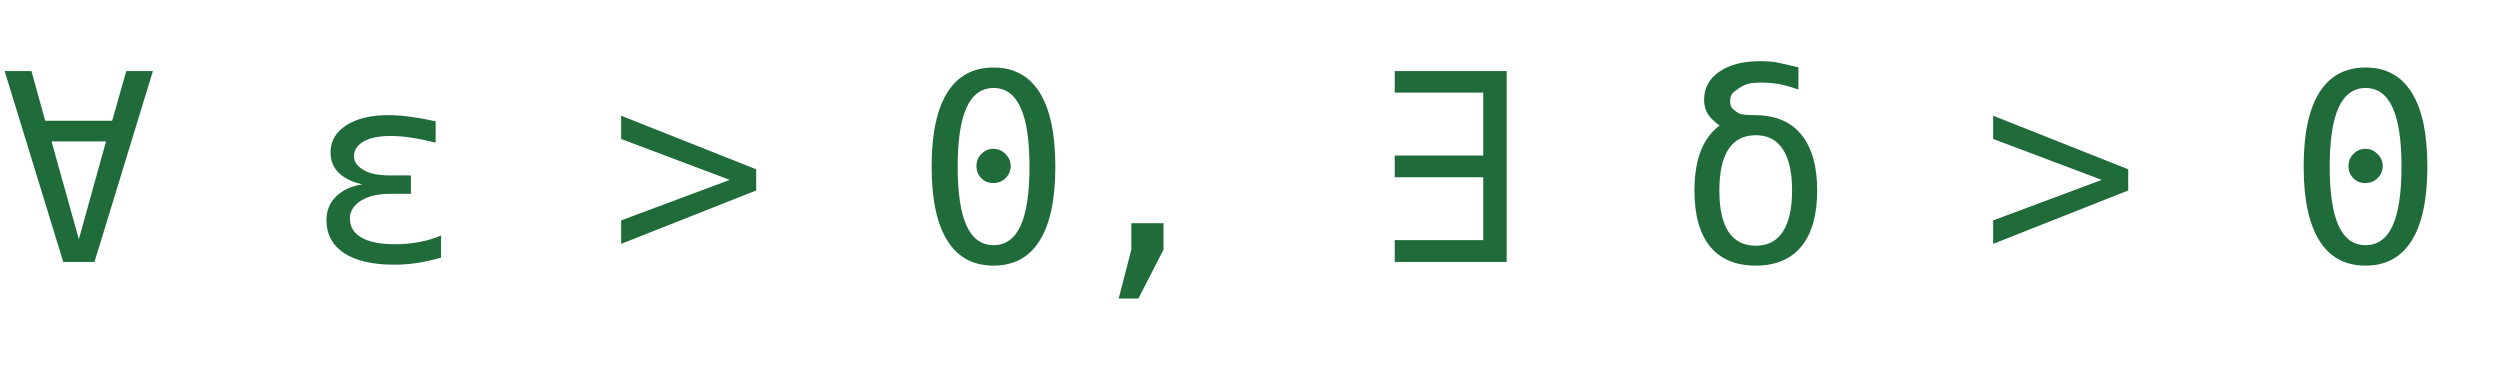
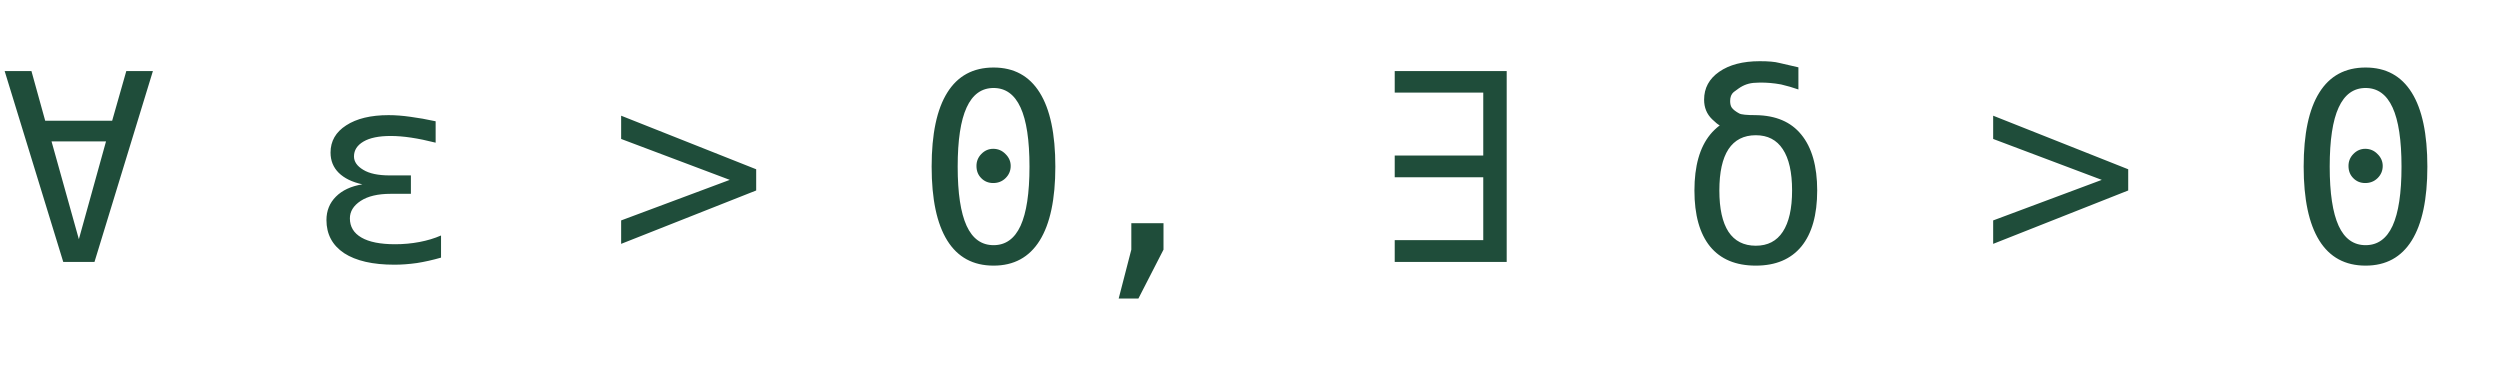
<svg xmlns="http://www.w3.org/2000/svg" viewBox="0 0 210 32" width="210" height="32">
-   <text x="0" y="22" font-family="'IBM Plex Mono', ui-monospace, monospace" font-weight="400" font-size="22" letter-spacing="-0.44" fill="#1F6B3A">∀ ε &gt; 0, ∃ δ &gt; 0</text>
+   <text x="0" y="22" font-family="'IBM Plex Mono', ui-monospace, monospace" font-weight="400" font-size="22" letter-spacing="-0.44" fill="#1F4D3A">∀ ε &gt; 0, ∃ δ &gt; 0</text>
</svg>
